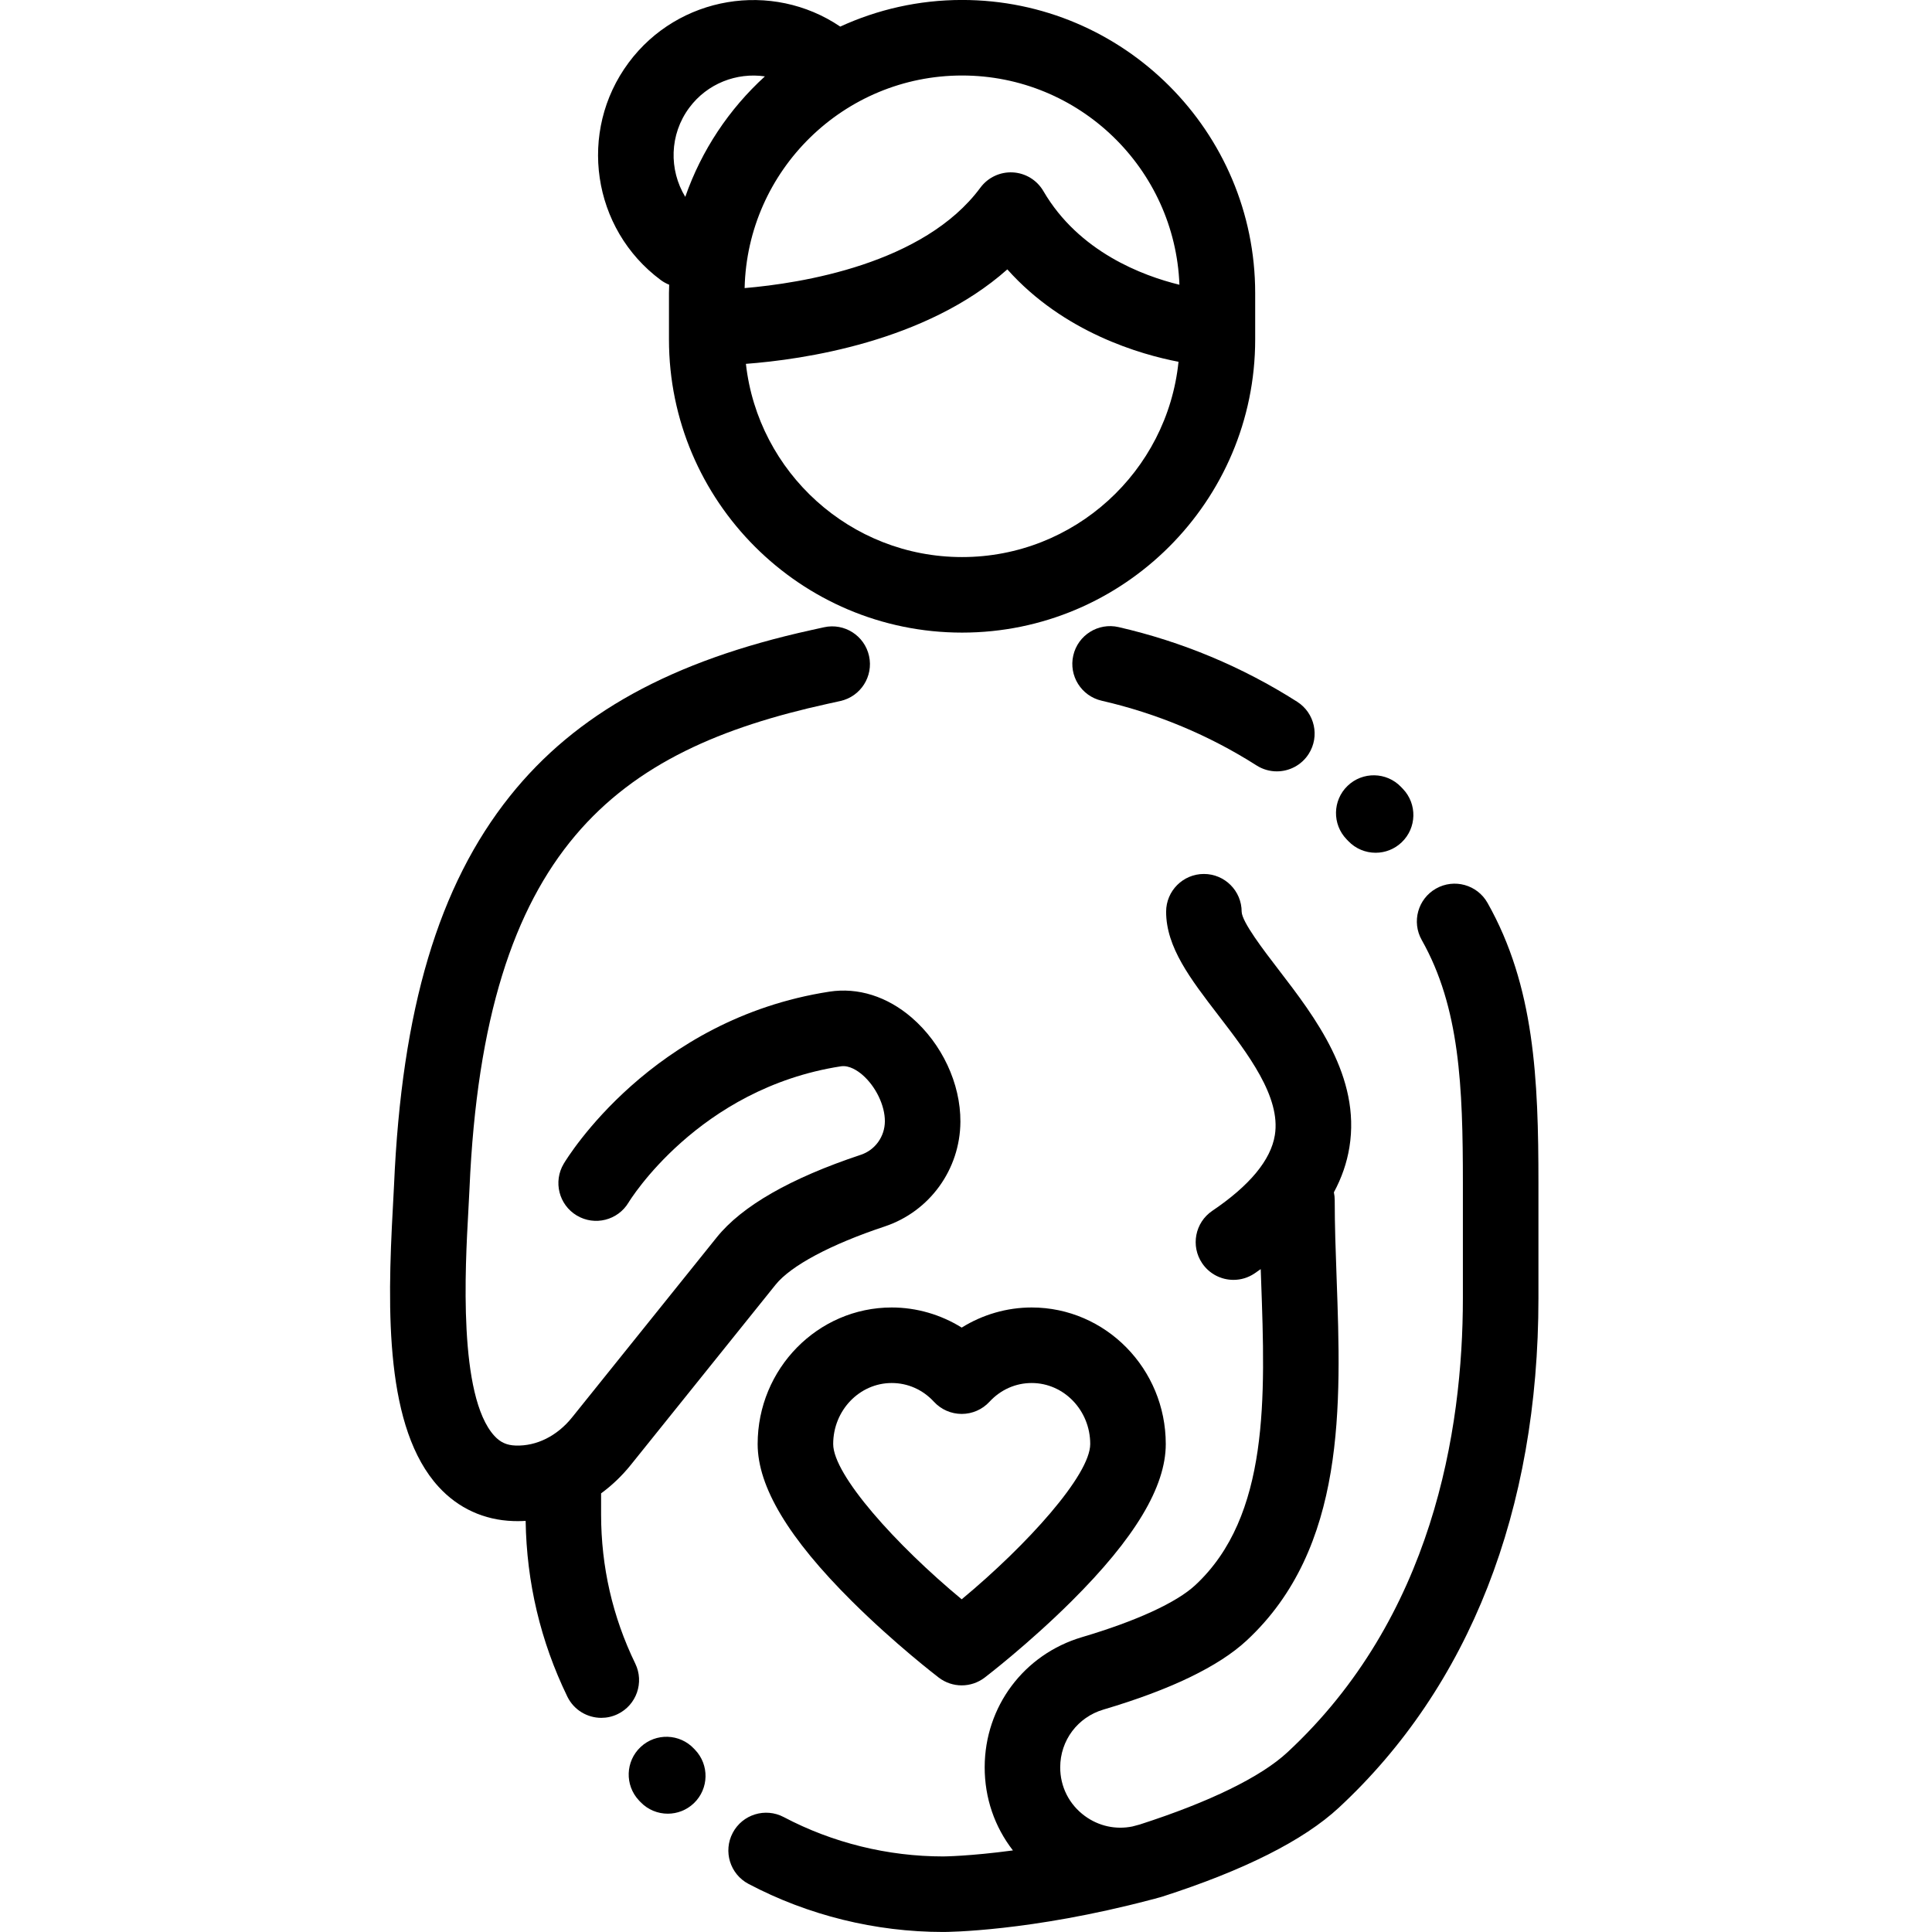
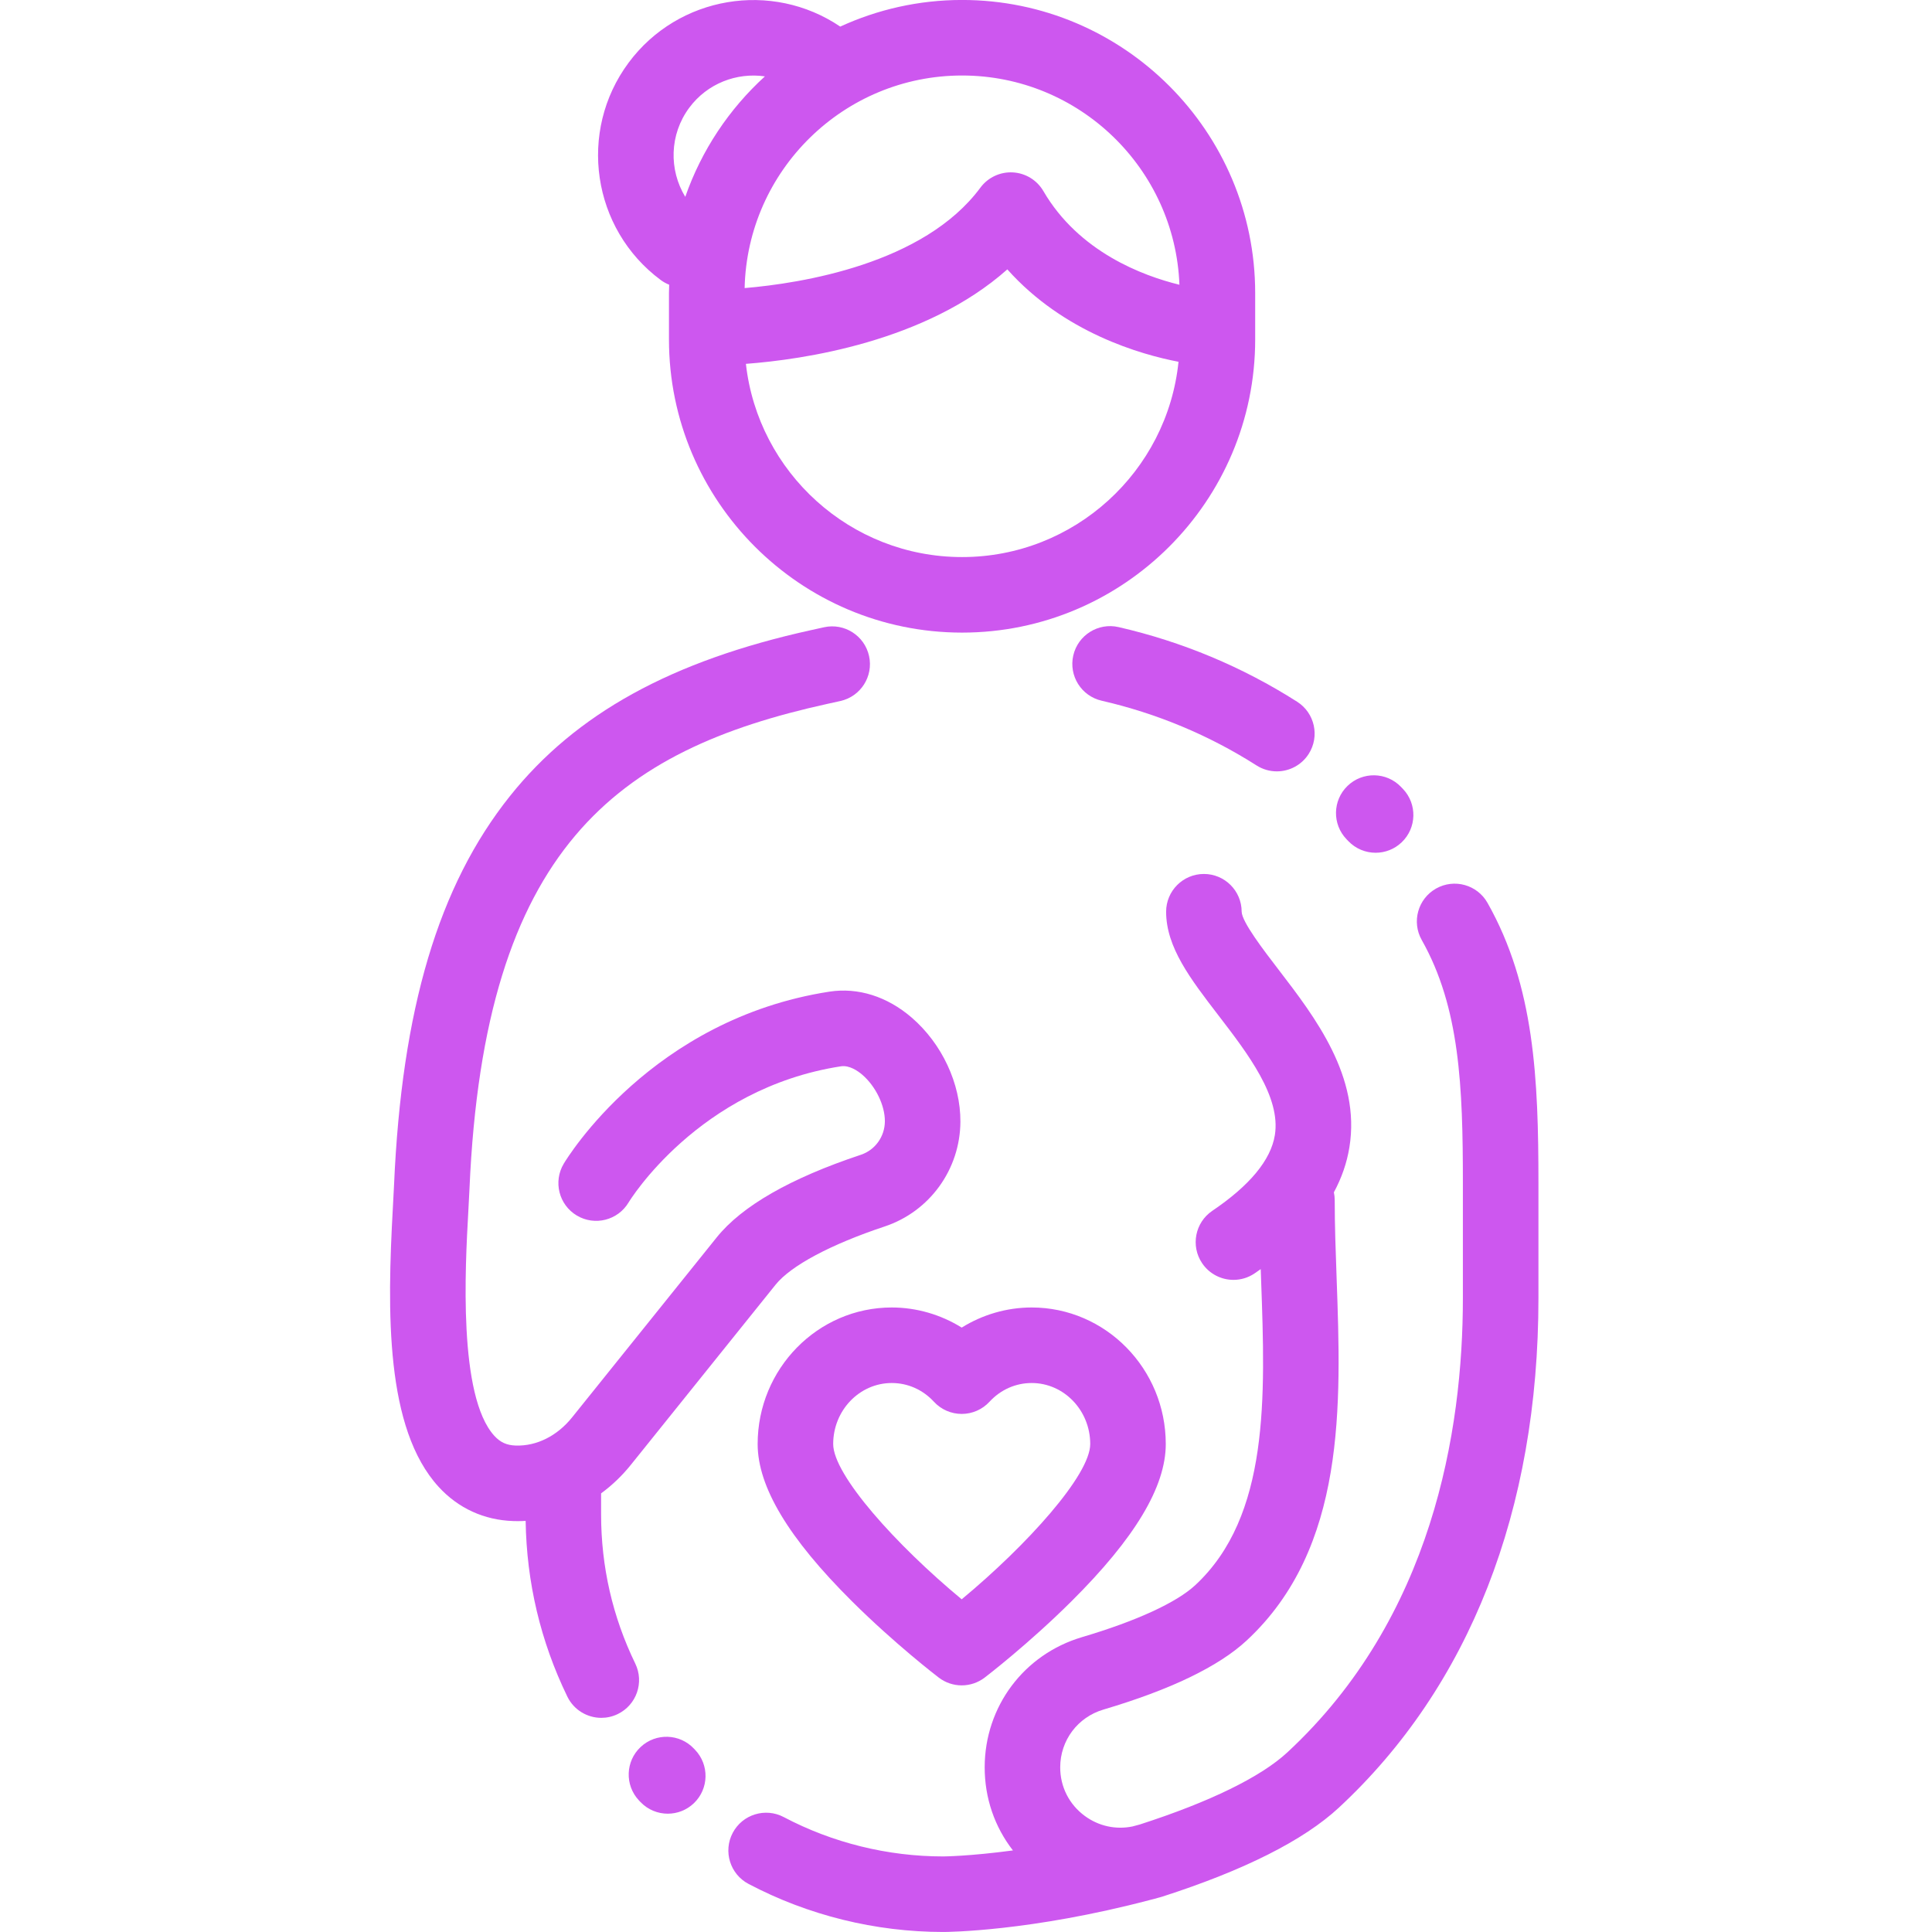
<svg xmlns="http://www.w3.org/2000/svg" version="1.1" id="Layer_1" x="0px" y="0px" viewBox="0 0 512 512" style="enable-background:new 0 0 512 512;" xml:space="preserve">
-   <g>
+   <style>
+ #main {
+  fill: #cd57ef;
+ }
+ </style>
+   <g id="main">
    <g>
      <g>
-         <path d="M273.404,346.495c-6.576,0-13.003,1.885-18.542,5.329c-5.539-3.444-11.966-5.329-18.542-5.329     c-19.593,0-35.534,16.235-35.534,36.19c0,11.32,8.173,24.948,24.986,41.666c11.349,11.284,22.542,19.872,23.013,20.232     c1.794,1.371,3.937,2.058,6.079,2.058c2.143,0,4.285-0.687,6.079-2.058c0.471-0.36,11.664-8.947,23.013-20.232     c16.813-16.718,24.986-30.347,24.986-41.666C308.939,362.729,292.998,346.495,273.404,346.495z M254.858,423.832     c-17.403-14.424-34.054-32.945-34.054-41.147c0-8.916,6.961-16.171,15.516-16.171c4.258,0,8.231,1.765,11.185,4.968     c1.896,2.055,4.563,3.223,7.358,3.223c2.795,0,5.462-1.168,7.358-3.223c2.955-3.203,6.928-4.968,11.186-4.968     c8.553,0,15.514,7.255,15.514,16.171C288.92,390.867,272.263,409.393,254.858,423.832z" />
+         <g>
+           <path d="M273.404,346.495c-6.576,0-13.003,1.885-18.542,5.329c-5.539-3.444-11.966-5.329-18.542-5.329     c-19.593,0-35.534,16.235-35.534,36.19c0,11.32,8.173,24.948,24.986,41.666c11.349,11.284,22.542,19.872,23.013,20.232     c1.794,1.371,3.937,2.058,6.079,2.058c2.143,0,4.285-0.687,6.079-2.058c0.471-0.36,11.664-8.947,23.013-20.232     c16.813-16.718,24.986-30.347,24.986-41.666C308.939,362.729,292.998,346.495,273.404,346.495z M254.858,423.832     c-17.403-14.424-34.054-32.945-34.054-41.147c0-8.916,6.961-16.171,15.516-16.171c4.258,0,8.231,1.765,11.185,4.968     c1.896,2.055,4.563,3.223,7.358,3.223c2.795,0,5.462-1.168,7.358-3.223c2.955-3.203,6.928-4.968,11.186-4.968     c8.553,0,15.514,7.255,15.514,16.171C288.92,390.867,272.263,409.393,254.858,423.832z" />
+         </g>
      </g>
-     </g>
-     <g>
      <g>
-         <path d="M241.605,269.669c-6.493-5.6-14.233-8.041-21.811-6.87c-47.042,7.269-69.469,44.04-70.401,45.603     c-2.832,4.747-1.279,10.892,3.468,13.724c4.748,2.834,10.893,1.278,13.724-3.468c0.18-0.301,18.429-30.227,56.266-36.074     c2.27-0.344,4.531,1.257,5.68,2.246c3.538,3.053,5.994,8.126,5.97,12.337c-0.023,4.044-2.585,7.608-6.375,8.867     c-18.658,6.204-31.509,13.571-38.198,21.895l-38.326,47.701c-3.953,4.921-9.41,7.644-14.938,7.456     c-2.384-0.079-4.074-0.848-5.65-2.569c-9.628-10.521-7.722-44.806-6.908-59.446c0.126-2.262,0.239-4.309,0.315-6.082     c3.923-90.44,39.19-116.201,94.824-128.451l3.443-0.759c5.399-1.189,8.811-6.529,7.621-11.928     c-1.189-5.399-6.533-8.813-11.928-7.621l-3.442,0.759c-36.981,8.143-62.337,22.118-79.796,43.979     c-18.937,23.713-28.699,56.491-30.722,103.154c-0.074,1.702-0.184,3.666-0.304,5.837c-1.543,27.74-2.006,58.629,12.126,74.072     c5.193,5.674,12.025,8.807,19.757,9.063c0.403,0.014,0.806,0.021,1.207,0.021c0.701,0,1.399-0.021,2.095-0.062     c0.247,16.297,3.953,31.953,11.044,46.555c1.731,3.565,5.298,5.639,9.01,5.639c1.467,0,2.958-0.323,4.365-1.008     c4.975-2.414,7.048-8.403,4.632-13.376c-6.01-12.375-9.057-25.681-9.057-39.552v-5.554c2.888-2.115,5.551-4.653,7.908-7.588     l38.325-47.7c4.06-5.052,14.597-10.678,28.91-15.438c11.935-3.97,20.003-15.121,20.077-27.749     C254.577,287.168,249.627,276.588,241.605,269.669z" />
+         <g>
+           <path d="M241.605,269.669c-6.493-5.6-14.233-8.041-21.811-6.87c-47.042,7.269-69.469,44.04-70.401,45.603     c-2.832,4.747-1.279,10.892,3.468,13.724c4.748,2.834,10.893,1.278,13.724-3.468c0.18-0.301,18.429-30.227,56.266-36.074     c2.27-0.344,4.531,1.257,5.68,2.246c3.538,3.053,5.994,8.126,5.97,12.337c-0.023,4.044-2.585,7.608-6.375,8.867     c-18.658,6.204-31.509,13.571-38.198,21.895l-38.326,47.701c-3.953,4.921-9.41,7.644-14.938,7.456     c-2.384-0.079-4.074-0.848-5.65-2.569c-9.628-10.521-7.722-44.806-6.908-59.446c0.126-2.262,0.239-4.309,0.315-6.082     c3.923-90.44,39.19-116.201,94.824-128.451l3.443-0.759c5.399-1.189,8.811-6.529,7.621-11.928     c-1.189-5.399-6.533-8.813-11.928-7.621l-3.442,0.759c-36.981,8.143-62.337,22.118-79.796,43.979     c-18.937,23.713-28.699,56.491-30.722,103.154c-0.074,1.702-0.184,3.666-0.304,5.837c-1.543,27.74-2.006,58.629,12.126,74.072     c5.193,5.674,12.025,8.807,19.757,9.063c0.403,0.014,0.806,0.021,1.207,0.021c0.701,0,1.399-0.021,2.095-0.062     c0.247,16.297,3.953,31.953,11.044,46.555c1.731,3.565,5.298,5.639,9.01,5.639c1.467,0,2.958-0.323,4.365-1.008     c4.975-2.414,7.048-8.403,4.632-13.376c-6.01-12.375-9.057-25.681-9.057-39.552v-5.554c2.888-2.115,5.551-4.653,7.908-7.588     l38.325-47.7c4.06-5.052,14.597-10.678,28.91-15.438c11.935-3.97,20.003-15.121,20.077-27.749     C254.577,287.168,249.627,276.588,241.605,269.669z" />
+         </g>
      </g>
-     </g>
-     <g>
      <g>
-         <path d="M184.187,463.708l-0.259-0.274c-3.778-4.036-10.113-4.245-14.148-0.467c-4.036,3.778-4.245,10.112-0.467,14.148     l0.429,0.452c1.965,2.049,4.592,3.08,7.224,3.08c2.492,0,4.988-0.925,6.928-2.787     C187.883,474.033,188.015,467.697,184.187,463.708z" />
+         <g>
+           <path d="M184.187,463.708l-0.259-0.274c-3.778-4.036-10.113-4.245-14.148-0.467c-4.036,3.778-4.245,10.112-0.467,14.148     l0.429,0.452c1.965,2.049,4.592,3.08,7.224,3.08c2.492,0,4.988-0.925,6.928-2.787     C187.883,474.033,188.015,467.697,184.187,463.708z" />
+         </g>
      </g>
-     </g>
-     <g>
      <g>
-         <path d="M343.757,185.967c-14.537-9.255-30.463-15.911-47.331-19.783c-5.387-1.235-10.759,2.129-11.995,7.517     c-1.237,5.388,2.128,10.758,7.516,11.994c14.638,3.36,28.453,9.134,41.06,17.159c1.667,1.061,3.526,1.566,5.365,1.566     c3.308,0,6.545-1.639,8.453-4.635C349.793,195.123,348.42,188.936,343.757,185.967z" />
+         <g>
+           <path d="M343.757,185.967c-14.537-9.255-30.463-15.911-47.331-19.783c-5.387-1.235-10.759,2.129-11.995,7.517     c-1.237,5.388,2.128,10.758,7.516,11.994c14.638,3.36,28.453,9.134,41.06,17.159c1.667,1.061,3.526,1.566,5.365,1.566     c3.308,0,6.545-1.639,8.453-4.635C349.793,195.123,348.42,188.936,343.757,185.967z" />
+         </g>
      </g>
-     </g>
-     <g>
      <g>
-         <path d="M371.792,209.071l-0.529-0.552c-3.839-3.978-10.176-4.089-14.153-0.249c-3.978,3.839-4.089,10.176-0.249,14.153     l0.448,0.465c1.967,2.063,4.603,3.101,7.244,3.101c2.481,0,4.97-0.918,6.906-2.768     C375.458,219.406,375.609,213.07,371.792,209.071z" />
+         <g>
+           <path d="M371.792,209.071l-0.529-0.552c-3.839-3.978-10.176-4.089-14.153-0.249c-3.978,3.839-4.089,10.176-0.249,14.153     l0.448,0.465c1.967,2.063,4.603,3.101,7.244,3.101c2.481,0,4.97-0.918,6.906-2.768     C375.458,219.406,375.609,213.07,371.792,209.071z" />
+         </g>
      </g>
-     </g>
-     <g>
      <g>
-         <path d="M394.207,239.27c-2.719-4.815-8.823-6.513-13.637-3.794c-4.815,2.719-6.512,8.823-3.794,13.637     c10.1,17.884,10.902,38.853,10.902,64.407v30.503c0,35.219-8.067,84.687-46.493,120.351c-7.04,6.533-20.565,13.147-39.117,19.132     c-0.659,0.179-1.311,0.353-1.961,0.526c-4.399,0.897-8.905-0.072-12.597-2.768c-4.171-3.047-6.556-7.758-6.544-12.926     c0.016-7.118,4.62-13.261,11.458-15.285c17.768-5.261,30.534-11.416,37.943-18.292c26.426-24.527,25.059-62.489,23.852-95.982     c-0.26-7.22-0.505-14.037-0.505-20.721c0-0.715-0.078-1.41-0.22-2.083c2.066-3.832,3.442-7.803,4.114-11.943     c3.027-18.673-9.094-34.456-18.833-47.138c-3.85-5.014-9.667-12.589-9.722-15.277c-0.001-5.527-4.482-10.008-10.009-10.008     s-10.009,4.482-10.009,10.009c0,9.415,6.425,17.782,13.864,27.468c7.778,10.128,16.593,21.606,14.95,31.743     c-1.068,6.589-6.646,13.335-16.578,20.049c-4.579,3.096-5.782,9.319-2.687,13.898c1.935,2.861,5.089,4.404,8.301,4.404     c1.93,0,3.879-0.557,5.597-1.719c0.555-0.375,1.084-0.756,1.622-1.134c0.037,1.059,0.074,2.122,0.112,3.172     c1.104,30.627,2.244,62.296-17.464,80.589c-4.984,4.626-15.642,9.517-30.008,13.771c-15.393,4.558-25.757,18.397-25.793,34.435     c-0.019,8.188,2.643,15.861,7.486,22.087c-11.469,1.541-18.362,1.593-18.474,1.593c-14.723,0-29.336-3.606-42.258-10.428     c-4.888-2.58-10.942-0.71-13.525,4.18c-2.58,4.889-0.71,10.943,4.179,13.525c15.792,8.336,33.636,12.742,51.604,12.742     c0.948,0,23.017-0.102,54.971-8.527c0.678-0.156,1.353-0.347,2.028-0.542c0.207-0.056,0.41-0.109,0.62-0.166     c0.052-0.014,0.1-0.035,0.152-0.05c0.09-0.028,0.182-0.047,0.272-0.076c21.728-6.991,37.474-14.925,46.802-23.582     c34.603-32.115,52.894-78.806,52.894-135.024v-30.503C407.697,285.965,406.683,261.359,394.207,239.27z" />
+         <g>
+           <path d="M394.207,239.27c-2.719-4.815-8.823-6.513-13.637-3.794c-4.815,2.719-6.512,8.823-3.794,13.637     c10.1,17.884,10.902,38.853,10.902,64.407v30.503c0,35.219-8.067,84.687-46.493,120.351c-7.04,6.533-20.565,13.147-39.117,19.132     c-0.659,0.179-1.311,0.353-1.961,0.526c-4.399,0.897-8.905-0.072-12.597-2.768c-4.171-3.047-6.556-7.758-6.544-12.926     c0.016-7.118,4.62-13.261,11.458-15.285c17.768-5.261,30.534-11.416,37.943-18.292c26.426-24.527,25.059-62.489,23.852-95.982     c-0.26-7.22-0.505-14.037-0.505-20.721c0-0.715-0.078-1.41-0.22-2.083c2.066-3.832,3.442-7.803,4.114-11.943     c3.027-18.673-9.094-34.456-18.833-47.138c-3.85-5.014-9.667-12.589-9.722-15.277c-0.001-5.527-4.482-10.008-10.009-10.008     s-10.009,4.482-10.009,10.009c0,9.415,6.425,17.782,13.864,27.468c7.778,10.128,16.593,21.606,14.95,31.743     c-1.068,6.589-6.646,13.335-16.578,20.049c-4.579,3.096-5.782,9.319-2.687,13.898c1.935,2.861,5.089,4.404,8.301,4.404     c1.93,0,3.879-0.557,5.597-1.719c0.555-0.375,1.084-0.756,1.622-1.134c0.037,1.059,0.074,2.122,0.112,3.172     c1.104,30.627,2.244,62.296-17.464,80.589c-4.984,4.626-15.642,9.517-30.008,13.771c-15.393,4.558-25.757,18.397-25.793,34.435     c-0.019,8.188,2.643,15.861,7.486,22.087c-11.469,1.541-18.362,1.593-18.474,1.593c-14.723,0-29.336-3.606-42.258-10.428     c-4.888-2.58-10.942-0.71-13.525,4.18c-2.58,4.889-0.71,10.943,4.179,13.525c15.792,8.336,33.636,12.742,51.604,12.742     c0.948,0,23.017-0.102,54.971-8.527c0.678-0.156,1.353-0.347,2.028-0.542c0.207-0.056,0.41-0.109,0.62-0.166     c0.052-0.014,0.1-0.035,0.152-0.05c0.09-0.028,0.182-0.047,0.272-0.076c21.728-6.991,37.474-14.925,46.802-23.582     c34.603-32.115,52.894-78.806,52.894-135.024v-30.503C407.697,285.965,406.683,261.359,394.207,239.27z" />
+         </g>
      </g>
-     </g>
-     <g>
      <g>
-         <path d="M254.96-0.009c-11.518,0-22.447,2.539-32.287,7.056c-18.108-12.243-42.902-8.162-56.071,9.551     c-13.541,18.217-9.737,44.055,8.478,57.595c0.712,0.53,1.472,0.946,2.259,1.26c-0.021,0.738-0.056,1.471-0.056,2.214V89.97     c0,42.831,34.846,77.677,77.677,77.677s77.677-34.846,77.677-77.677V77.668C332.636,34.837,297.791-0.009,254.96-0.009z      M182.668,28.541c4.794-6.451,12.592-9.379,20.04-8.299c-9.478,8.631-16.8,19.578-21.105,31.927     C177.254,45.026,177.38,35.656,182.668,28.541z M254.96,147.628c-29.61,0-54.067-22.438-57.287-51.203     c15.057-1.132,47.653-5.803,69.281-25.037c14.957,16.782,35.408,22.58,45.364,24.488     C309.349,124.905,284.759,147.628,254.96,147.628z M276.51,50.645c-1.695-2.91-4.739-4.773-8.103-4.957     c-3.356-0.181-6.593,1.336-8.595,4.044c-14.993,20.276-47.562,25.348-62.478,26.615c0.708-31.183,26.276-56.337,57.625-56.337     c31.052,0,56.436,24.679,57.601,55.452C302.865,73.092,285.911,66.782,276.51,50.645z" />
+         <g>
+           <path d="M254.96-0.009c-11.518,0-22.447,2.539-32.287,7.056c-18.108-12.243-42.902-8.162-56.071,9.551     c-13.541,18.217-9.737,44.055,8.478,57.595c0.712,0.53,1.472,0.946,2.259,1.26c-0.021,0.738-0.056,1.471-0.056,2.214V89.97     c0,42.831,34.846,77.677,77.677,77.677s77.677-34.846,77.677-77.677V77.668C332.636,34.837,297.791-0.009,254.96-0.009z      M182.668,28.541c4.794-6.451,12.592-9.379,20.04-8.299c-9.478,8.631-16.8,19.578-21.105,31.927     C177.254,45.026,177.38,35.656,182.668,28.541z M254.96,147.628c-29.61,0-54.067-22.438-57.287-51.203     c15.057-1.132,47.653-5.803,69.281-25.037c14.957,16.782,35.408,22.58,45.364,24.488     C309.349,124.905,284.759,147.628,254.96,147.628z M276.51,50.645c-1.695-2.91-4.739-4.773-8.103-4.957     c-3.356-0.181-6.593,1.336-8.595,4.044c-14.993,20.276-47.562,25.348-62.478,26.615c0.708-31.183,26.276-56.337,57.625-56.337     c31.052,0,56.436,24.679,57.601,55.452C302.865,73.092,285.911,66.782,276.51,50.645z" />
+         </g>
      </g>
    </g>
  </g>
</svg>
